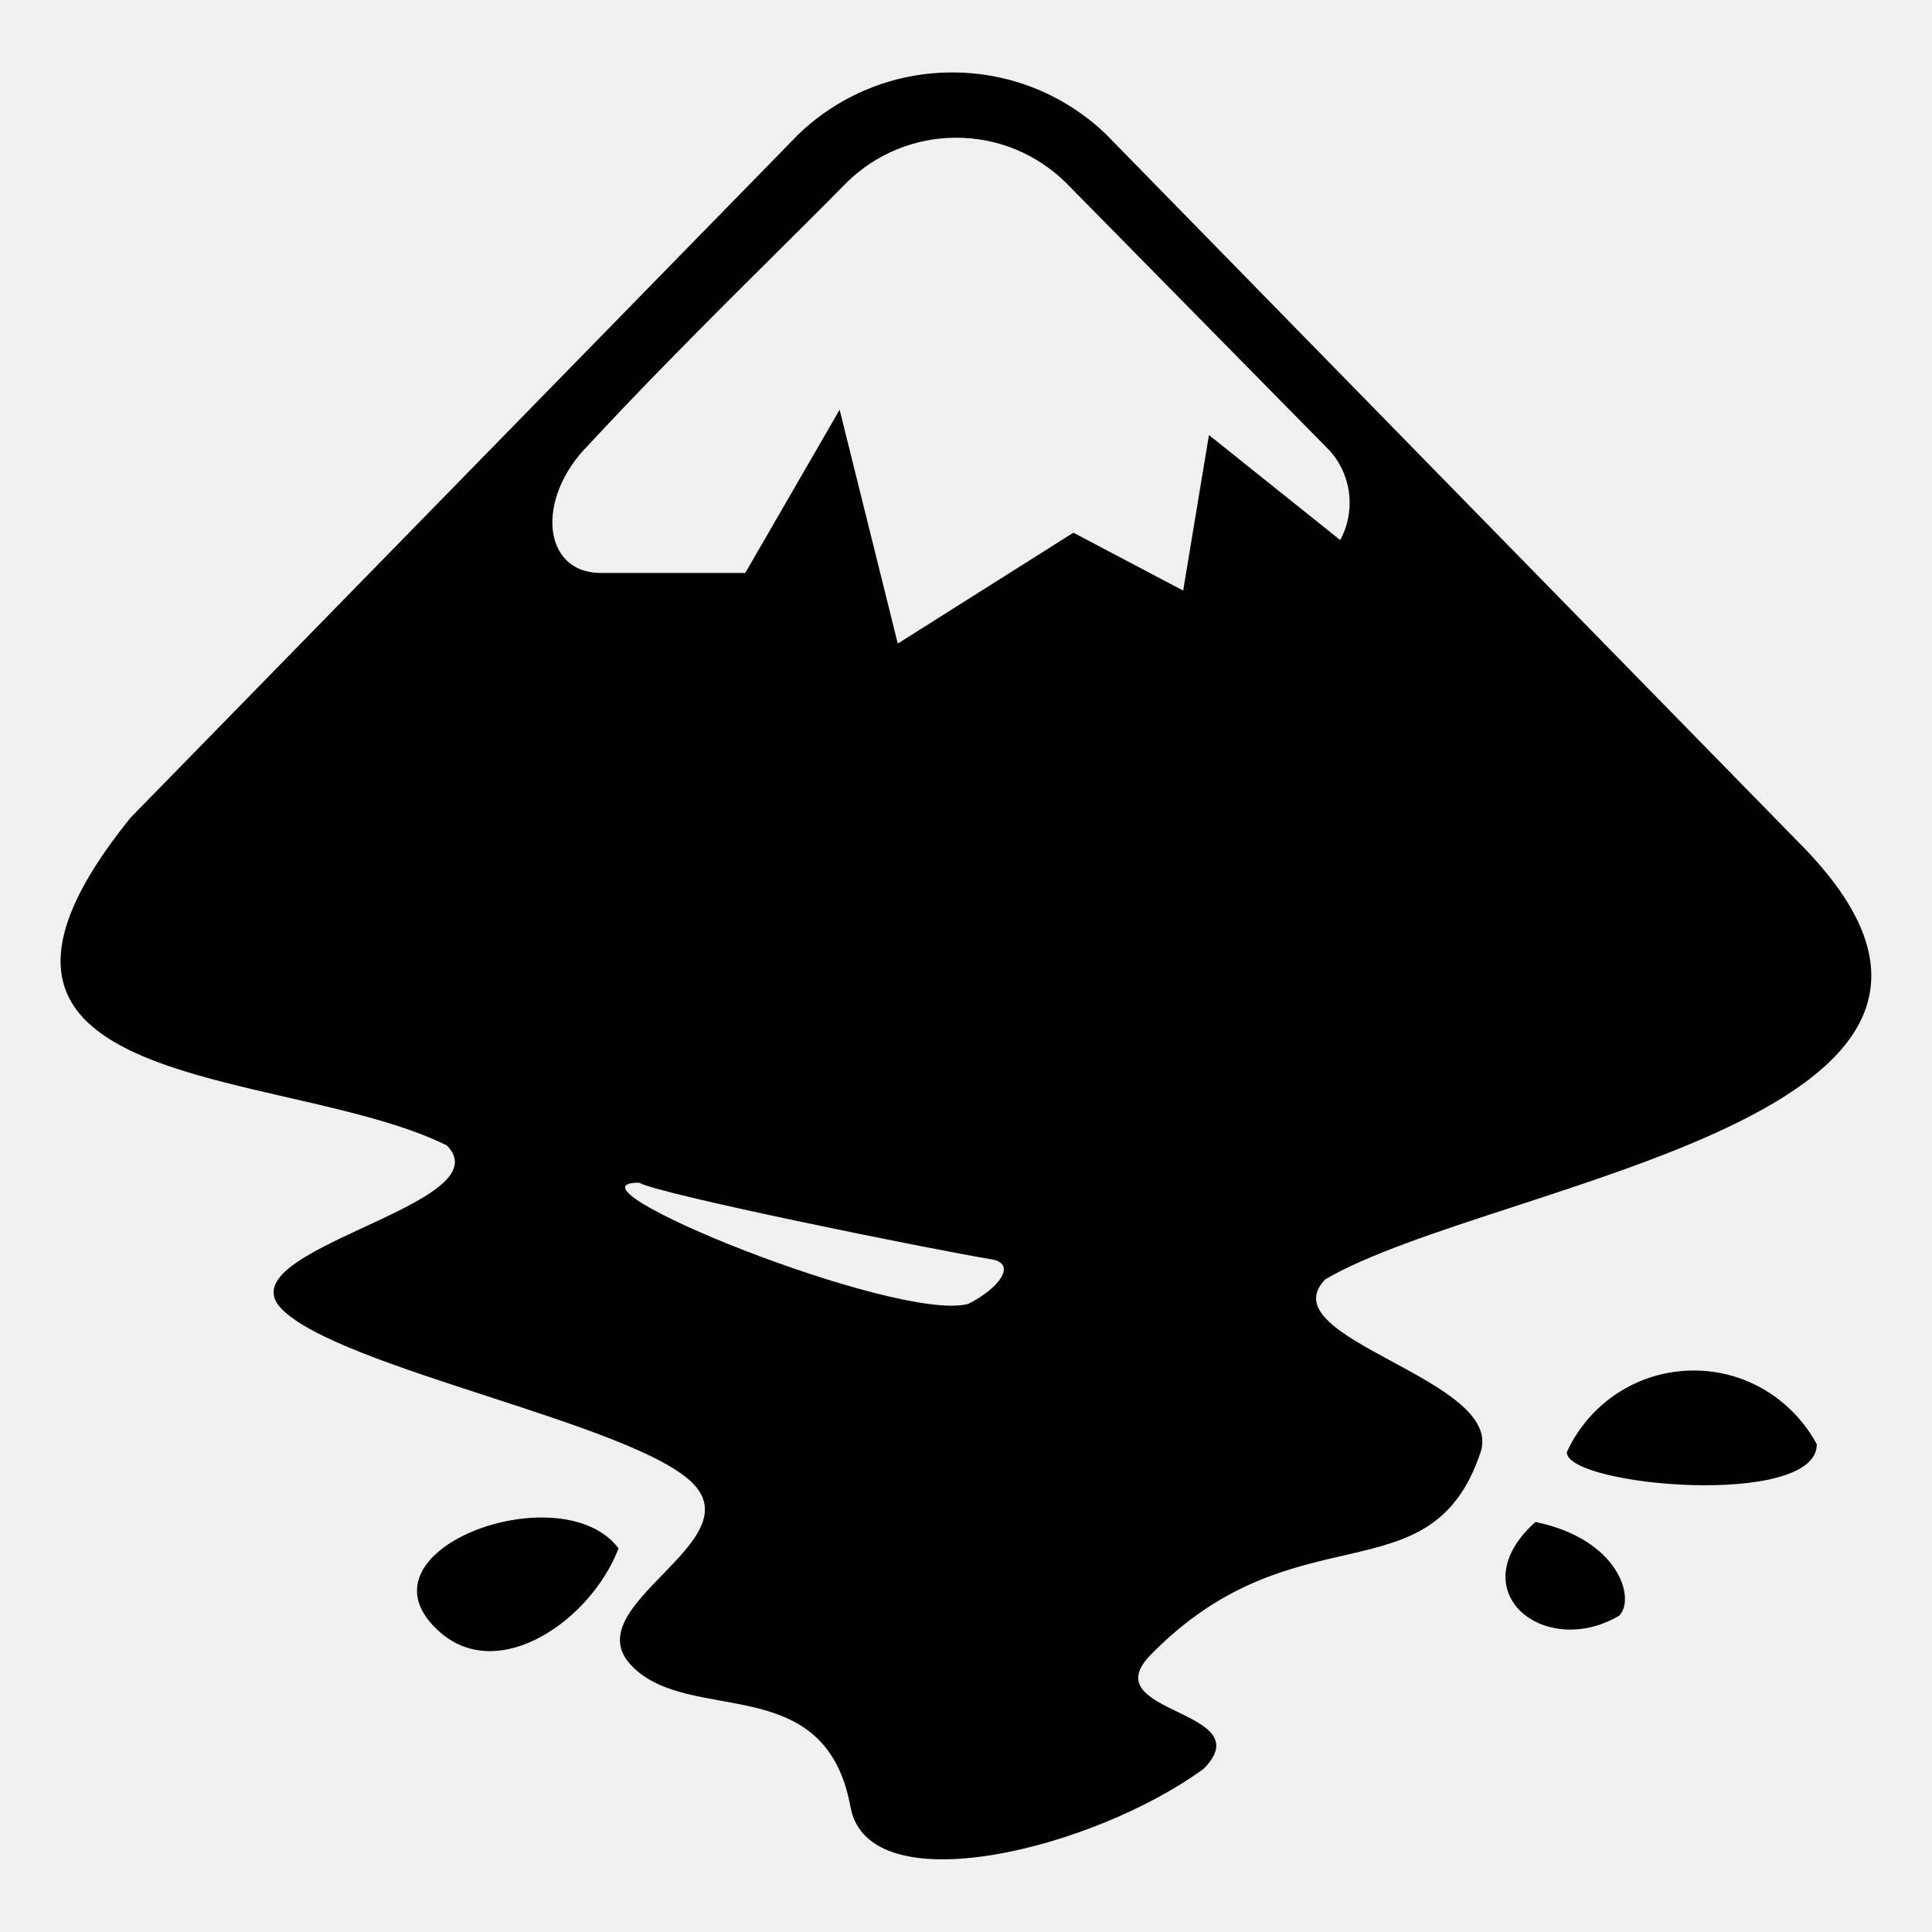
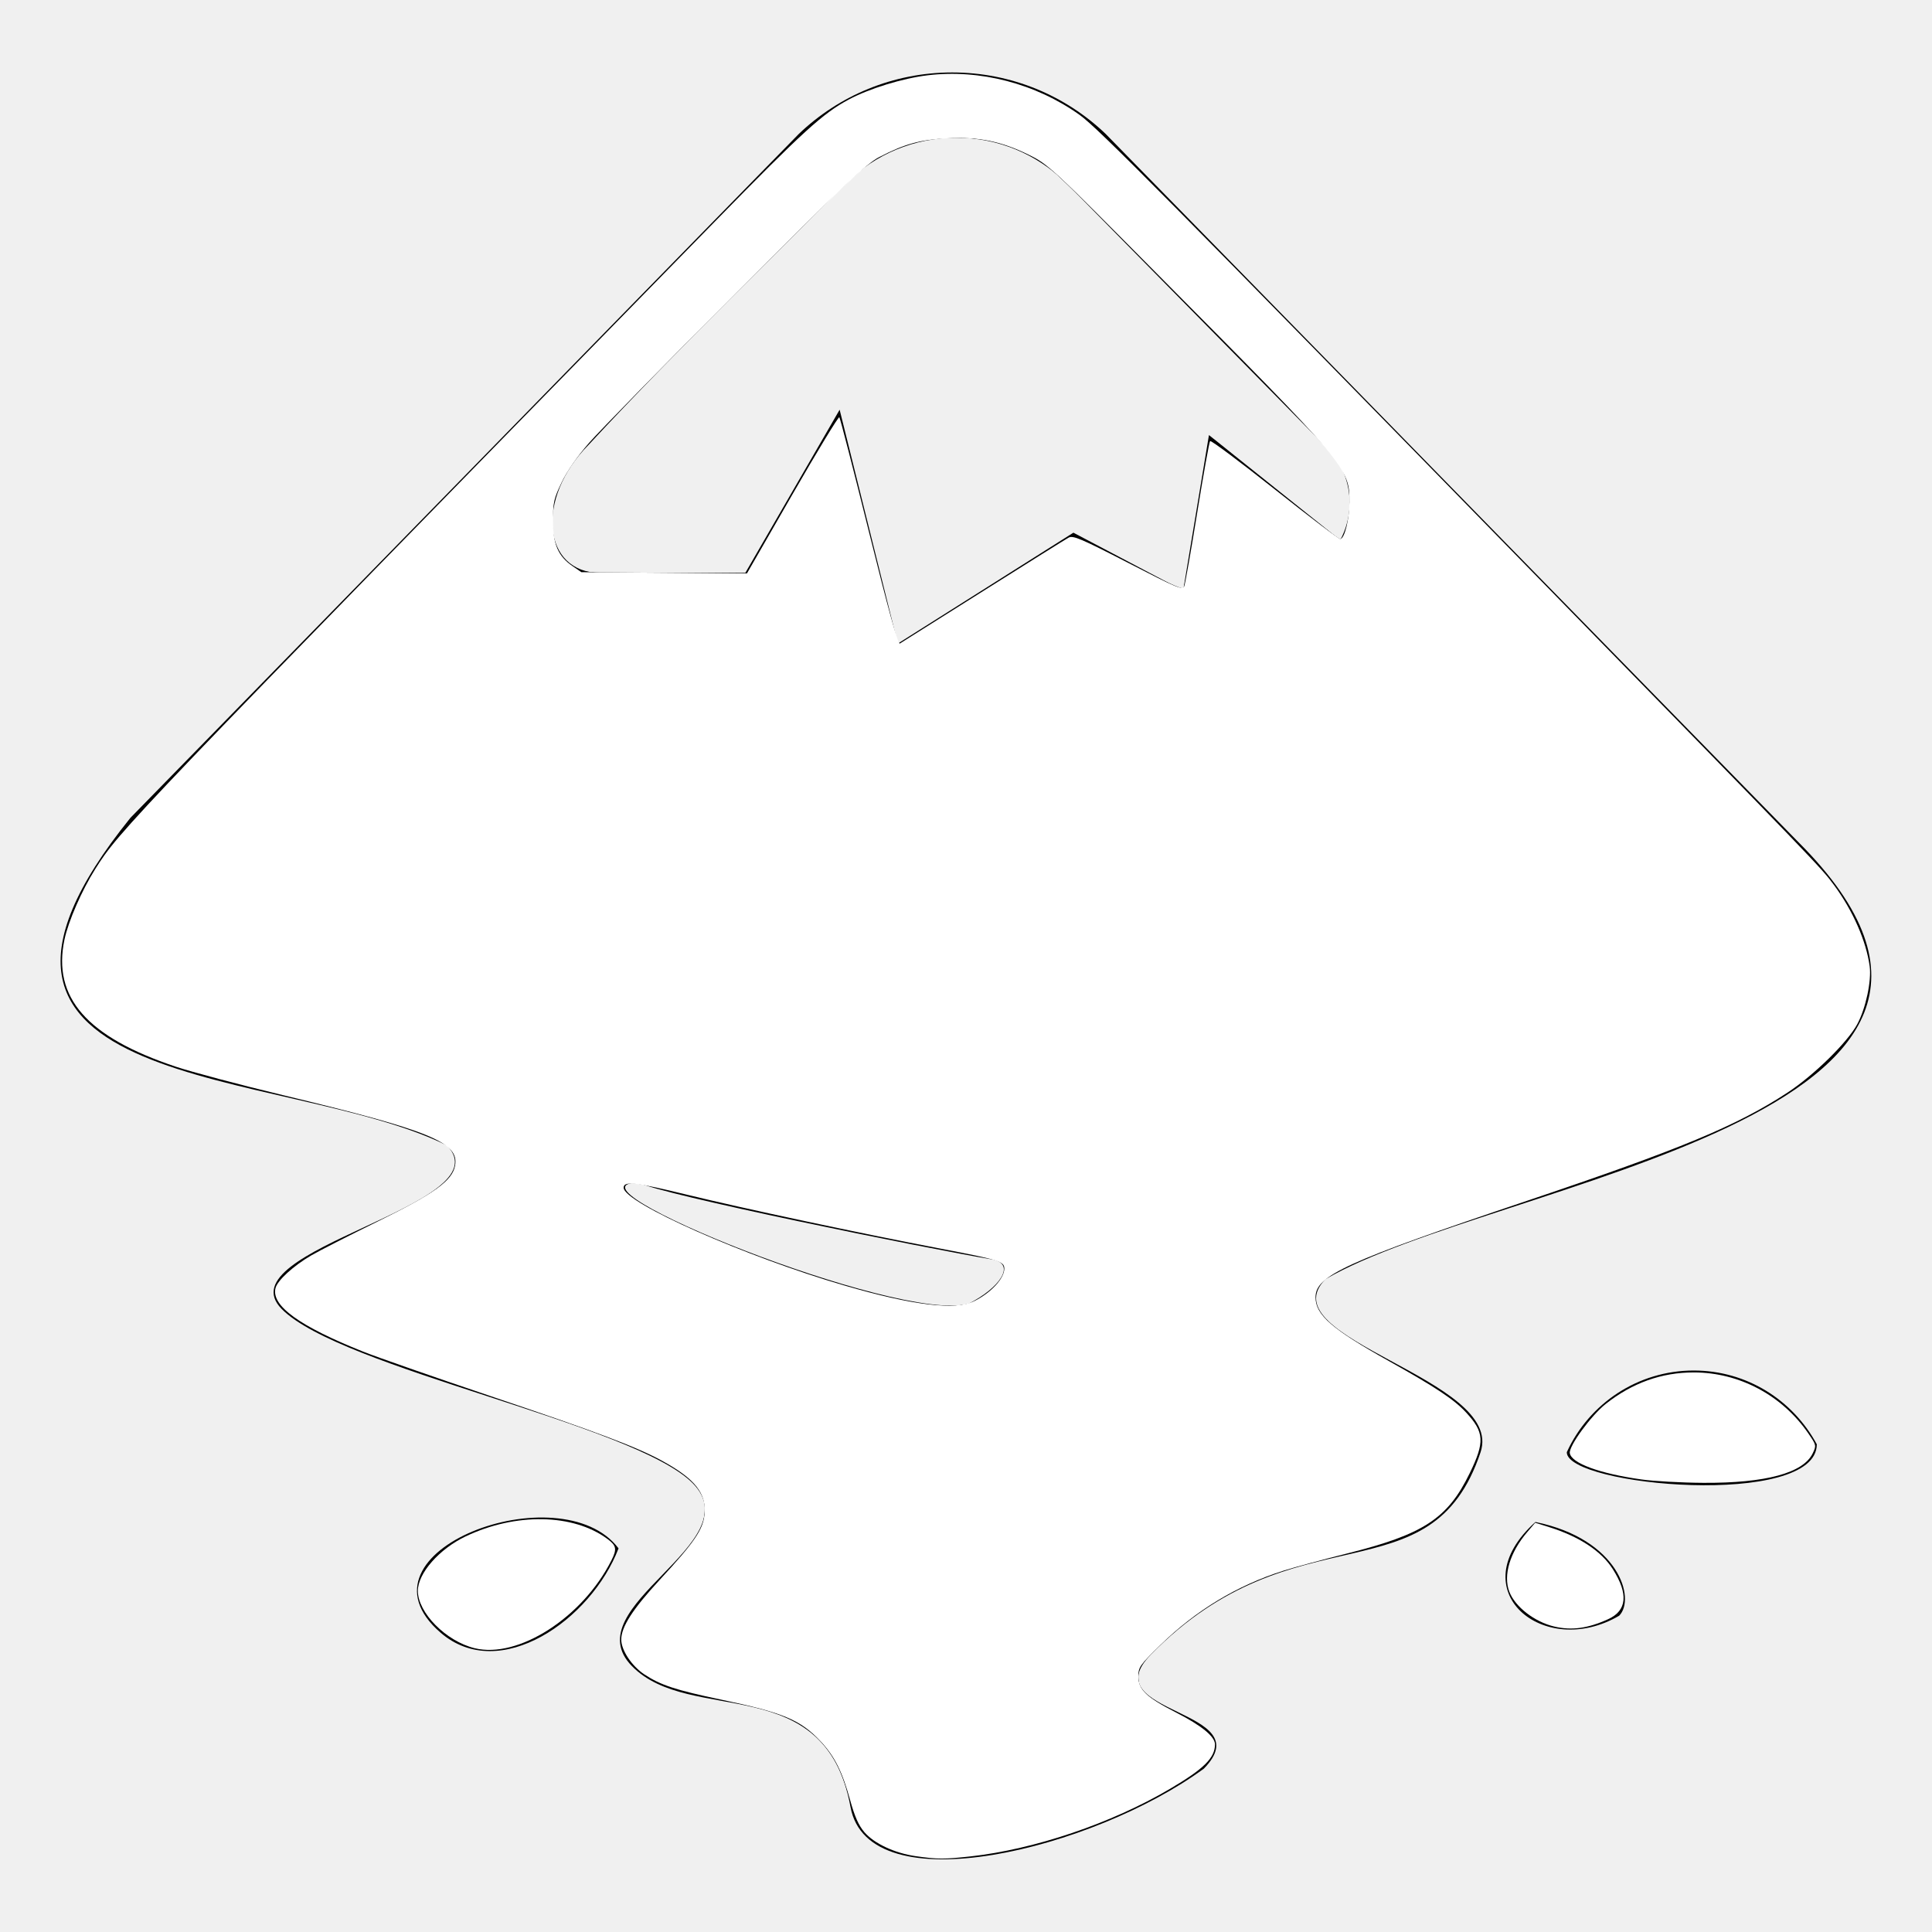
- <svg xmlns="http://www.w3.org/2000/svg" width="32" height="32" viewBox="0 0 32 32" fill="#000000" version="1.1" preserveAspectRatio="xMidYMid meet">
-   <path d="M25.431 25.209c-1.263 1.135 0.142 2.284 1.388 1.552 0.277-0.281-0.008-1.27-1.387-1.552zM7.296 27.041c0.98 0.849 2.496-0.211 2.949-1.395-0.95-1.262-4.507 0.046-2.949 1.395zM25.951 24.054c0 0.562 4.141 0.931 4.141-0.132-0.397-0.733-1.16-1.222-2.038-1.222-0.929 0-1.731 0.549-2.097 1.34l-0.006 0.014zM13.233 2.216l-11.072 11.329c-3.74 4.632 2.547 4.094 5.241 5.427 0.967 0.988-3.705 1.718-2.738 2.707 0.966 0.988 5.846 1.904 6.814 2.892 0.966 0.988-1.979 2.037-1.012 3.024 0.966 0.99 3.203 0.052 3.621 2.334 0.297 1.63 4.029 0.7 5.853-0.635 0.967-0.988-1.849-0.896-0.882-1.884 2.403-2.458 4.642-0.892 5.465-3.357 0.406-1.217-3.539-1.876-2.571-2.864 2.782-1.625 12.395-2.682 7.833-7.243l-11.474-11.73c-0.659-0.629-1.554-1.016-2.539-1.016s-1.88 0.387-2.54 1.017l0.001-0.001zM17.641 3.012l4.38 4.449c0.207 0.229 0.333 0.533 0.333 0.868 0 0.226-0.058 0.438-0.159 0.623l0.003-0.007-2.174-1.739-0.427 2.576-1.818-0.959-2.909 1.837-0.963-3.874-1.563 2.704h-2.391c-0.975 0-1.088-1.237-0.204-2.122 1.546-1.668 3.32-3.369 4.285-4.355 0.466-0.453 1.102-0.732 1.804-0.732s1.338 0.279 1.804 0.733l-0.001-0.001zM10.584 19.588c0.296 0.184 4.771 1.093 5.865 1.275 0.379 0.080 0.11 0.47-0.412 0.734-1.178 0.314-6.894-2.008-5.452-2.008z" />
+ <svg xmlns="http://www.w3.org/2000/svg" fill="#000000" width="800px" height="800px" viewBox="0 0 32 32" version="1.1" id="svg1">
+   <defs id="defs1" />
+   <path d="M25.431 25.209c-1.263 1.135 0.142 2.284 1.388 1.552 0.277-0.281-0.008-1.27-1.387-1.552zM7.296 27.041c0.98 0.849 2.496-0.211 2.949-1.395-0.95-1.262-4.507 0.046-2.949 1.395zM25.951 24.054c0 0.562 4.141 0.931 4.141-0.132-0.397-0.733-1.16-1.222-2.038-1.222-0.929 0-1.731 0.549-2.097 1.34l-0.006 0.014zM13.233 2.216l-11.072 11.329c-3.74 4.632 2.547 4.094 5.241 5.427 0.967 0.988-3.705 1.718-2.738 2.707 0.966 0.988 5.846 1.904 6.814 2.892 0.966 0.988-1.979 2.037-1.012 3.024 0.966 0.99 3.203 0.052 3.621 2.334 0.297 1.63 4.029 0.7 5.853-0.635 0.967-0.988-1.849-0.896-0.882-1.884 2.403-2.458 4.642-0.892 5.465-3.357 0.406-1.217-3.539-1.876-2.571-2.864 2.782-1.625 12.395-2.682 7.833-7.243l-11.474-11.73c-0.659-0.629-1.554-1.016-2.539-1.016s-1.88 0.387-2.54 1.017l0.001-0.001zM17.641 3.012l4.38 4.449c0.207 0.229 0.333 0.533 0.333 0.868 0 0.226-0.058 0.438-0.159 0.623l0.003-0.007-2.174-1.739-0.427 2.576-1.818-0.959-2.909 1.837-0.963-3.874-1.563 2.704h-2.391c-0.975 0-1.088-1.237-0.204-2.122 1.546-1.668 3.32-3.369 4.285-4.355 0.466-0.453 1.102-0.732 1.804-0.732s1.338 0.279 1.804 0.733l-0.001-0.001zM10.584 19.588c0.296 0.184 4.771 1.093 5.865 1.275 0.379 0.080 0.11 0.47-0.412 0.734-1.178 0.314-6.894-2.008-5.452-2.008z" id="path1" />
+   <path style="fill:#000000;stroke-width:0.991" d="m 379.182,768.685 c -8.115,-1.188 -18.387,-6.243 -21.979,-10.816 -1.704,-2.169 -3.662,-6.98 -5.224,-12.835 -4.691,-17.582 -11.312,-26.605 -24.286,-33.096 -6.644,-3.324 -10.017,-4.232 -37.027,-9.966 -17.441,-3.703 -26.226,-8.305 -31.182,-16.334 -4.715,-7.638 -1.636,-15.073 12.445,-30.055 17.037,-18.126 20.016,-22.676 20.016,-30.569 0,-7.993 -5.459,-13.846 -19.733,-21.159 -12.83,-6.573 -23.429,-10.53 -69.531,-25.957 -44.118,-14.763 -60.056,-20.789 -72.116,-27.263 -26.106,-14.016 -22.631,-21.663 18.629,-40.997 35.179,-16.485 42.919,-23.07 38.502,-32.763 -2.048,-4.494 -22.65,-12.067 -51.39,-18.888 C 78.83,444.344 67.016,440.86 52,433.122 31.115,422.361 22.815,407.925 26.676,389.078 28.609,379.64 36.855,363.013 45.828,350.461 50.988,343.242 82.644,310.233 182.73,207.71 337.02,49.662 336.56,50.12 347.258,43.738 c 26.462,-15.788 58.471,-17.346 85.892,-4.181 11.459,5.502 16.81,9.403 27.647,20.159 30.899,30.666 291.143,297.564 296.037,303.606 7.638,9.431 14.498,23.036 16.485,32.697 5.129,24.942 -13.259,47.97 -54.586,68.359 -18.599,9.176 -38.889,16.85 -89.525,33.86 -59.589,20.017 -77.78,27.35 -82.391,33.211 -1.341,1.705 -2.083,4.085 -2.083,6.679 0,3.608 0.597,4.607 5.7,9.532 3.58,3.454 10.042,7.898 17.37,11.945 36.951,20.403 45.331,27.386 45.331,37.774 0,5.611 -8.38,21.321 -14.793,27.735 -9.039,9.039 -16.629,12.266 -45.182,19.211 -26.546,6.456 -40.007,11.879 -55.584,22.389 -7.937,5.356 -20.589,16.576 -24.033,21.313 -2.87,3.948 -3.065,8.68 -0.499,12.152 1.085,1.469 6.842,5.208 12.792,8.31 11.968,6.238 17.262,10.552 17.262,14.067 0,6.2 -9.595,13.998 -29.328,23.837 -33.388,16.647 -71.612,25.656 -94.588,22.293 z M 406.526,537.201 c 6.218,-4.127 9.336,-8.043 9.336,-11.725 0,-3.478 -0.971,-3.806 -23.792,-8.041 -44.563,-8.27 -102.507,-20.847 -121.618,-26.397 -7.38,-2.143 -12.211,-1.904 -12.211,0.606 0,6.686 48.699,28.302 93.185,41.361 16.438,4.825 31.348,7.627 40.972,7.698 8.442,0.062 8.946,-0.062 14.129,-3.503 z m 3.482,-294.122 c 17.772,-11.259 32.939,-20.703 33.705,-20.986 0.766,-0.283 11.43,4.786 23.698,11.266 14.487,7.652 22.518,11.384 22.914,10.648 0.335,-0.623 2.737,-14.515 5.339,-30.872 2.602,-16.357 5.041,-30.089 5.421,-30.516 0.38,-0.427 12.699,8.838 27.375,20.588 l 26.684,21.364 1.909,-4.231 c 1.365,-3.026 1.914,-6.491 1.928,-12.162 0.034,-14.579 2.344,-11.721 -63.023,-77.991 C 463.943,97.732 435.755,69.977 432.726,67.928 421.238,60.155 410.659,57.038 395.682,57.016 c -11.581,-0.017 -19.132,1.712 -29.387,6.729 -6.74,3.297 -10.179,6.327 -36.778,32.4 -28.174,27.617 -63.173,63.078 -81.575,82.654 -15.242,16.214 -19.964,25.806 -19.288,39.178 0.454,8.985 3.696,14.623 10.074,17.519 3.809,1.729 6.86,1.884 37.357,1.891 l 33.209,0.008 18.833,-32.653 c 10.358,-17.959 19.114,-32.339 19.459,-31.956 0.344,0.383 5.618,20.994 11.72,45.802 6.102,24.808 11.323,45.908 11.603,46.889 0.626,2.195 -2.96,4.249 39.1,-22.397 z" id="path2" transform="scale(0.04)" />
+   <path style="fill:#000000;stroke-width:0.991" d="m 379.198,768.657 c -8.772,-1.326 -17.266,-5.318 -21.273,-9.999 -2.397,-2.8 -3.998,-6.402 -5.911,-13.299 -1.443,-5.202 -3.919,-12.024 -5.502,-15.16 -6.014,-11.914 -17.979,-20.034 -34.934,-23.708 -5.073,-1.099 -14.483,-3.124 -20.912,-4.5 -17.469,-3.739 -26.232,-8.335 -31.182,-16.354 -4.721,-7.648 -1.717,-14.876 12.54,-30.172 17.289,-18.549 19.921,-22.573 19.921,-30.452 0,-7.993 -5.461,-13.849 -19.733,-21.156 -12.44,-6.37 -22.659,-10.182 -69.486,-25.925 -55.353,-18.609 -70.092,-24.559 -81.566,-32.928 -14.669,-10.7 -8.378,-18.312 30.118,-36.439 16.135,-7.598 27.311,-13.736 31.134,-17.098 8.599,-7.564 8.444,-14.535 -0.426,-19.06 -7.679,-3.918 -27.04,-9.855 -50.14,-15.377 C 79.039,444.406 66.864,440.76 52,433.114 24.645,419.045 19.032,399.962 33.655,370.756 44.083,349.93 46.177,347.577 136.803,254.812 183.147,207.373 246.27,142.755 277.076,111.215 c 30.805,-31.54 58.91,-59.534 62.454,-62.209 8.551,-6.455 15.591,-10.123 26.32,-13.717 22.26,-7.456 46.021,-5.949 67.301,4.267 11.57,5.555 16.809,9.4 28.141,20.654 31.723,31.506 290.618,297.029 295.543,303.111 3.312,4.089 8.033,11.45 10.49,16.357 11.505,22.97 8.795,39.755 -9.383,58.113 -10.001,10.1 -22.032,18.201 -40.221,27.081 -19.123,9.336 -36.137,15.766 -86.577,32.718 -61.428,20.645 -79.706,27.983 -84.324,33.855 -1.347,1.713 -2.086,4.086 -2.086,6.704 0,3.654 0.569,4.592 5.785,9.532 3.525,3.338 10.594,8.157 18.092,12.332 36.662,20.418 44.524,27.016 44.524,37.364 0,5.614 -8.38,21.321 -14.799,27.741 -9.021,9.021 -17.464,12.57 -46.919,19.72 -19.043,4.623 -27.708,7.555 -38.894,13.163 -12.21,6.121 -21.943,13.118 -31.978,22.988 -8.602,8.461 -9.17,9.27 -9.17,13.076 0,5.885 2.505,8.364 14.806,14.656 11.631,5.949 16.916,10.288 16.916,13.885 0,6.129 -9.599,13.93 -29.244,23.769 -33.102,16.579 -71.924,25.717 -94.656,22.281 z M 404.046,538.745 c 6.159,-3.142 11.815,-9.302 11.815,-12.867 0,-3.861 -0.94,-4.233 -18.835,-7.455 -35.853,-6.455 -105.607,-21.473 -124.656,-26.838 -13.466,-3.793 -18.093,-1.81 -10.46,4.482 7.447,6.138 38.245,19.876 65.722,29.316 40.012,13.746 66.56,18.389 76.413,13.362 z m 4.048,-294.547 c 18.9,-11.903 34.96,-21.862 35.688,-22.131 0.728,-0.268 10.631,4.401 22.006,10.377 23.068,12.118 23.982,12.513 24.685,10.682 0.273,-0.712 2.615,-14.443 5.204,-30.513 2.589,-16.07 5.021,-29.568 5.404,-29.995 0.383,-0.427 12.425,8.606 26.759,20.074 14.334,11.468 26.476,20.851 26.981,20.851 2.07,0 4.114,-7.608 4.151,-15.446 0.066,-14.153 1.989,-11.775 -62.454,-77.267 C 465.222,99.027 437.506,71.466 434.926,69.585 422.935,60.841 411.13,57.031 396.035,57.031 c -11.483,0 -19.551,1.803 -29.564,6.606 -7.253,3.479 -9.678,5.704 -51.589,47.331 -50.705,50.361 -74.304,75.015 -79.504,83.056 -9.557,14.78 -8.917,33.447 1.382,40.266 l 3.984,2.638 34.275,0.255 34.275,0.255 18.828,-32.678 c 10.356,-17.973 19.104,-32.362 19.442,-31.977 0.337,0.385 5.627,20.998 11.754,45.806 6.127,24.808 11.351,45.892 11.609,46.855 0.269,1.004 0.965,1.462 1.636,1.074 0.642,-0.371 16.632,-10.415 35.532,-22.318 z" id="path3" transform="scale(0.04)" />
+   <path style="fill:#000000;stroke-width:0.991" d="m 379.198,768.664 c -8.782,-1.338 -17.27,-5.33 -21.273,-10.006 -2.398,-2.801 -3.998,-6.402 -5.914,-13.309 -3.297,-11.885 -6.446,-18.133 -12.284,-24.375 -8.22,-8.788 -15.874,-12.087 -38.764,-16.71 -27.52,-5.558 -35.671,-9.218 -41.479,-18.627 -4.823,-7.814 -1.791,-14.751 13.734,-31.421 14.357,-15.417 17.946,-20.763 18.511,-27.58 0.537,-6.477 -1.149,-10.068 -6.955,-14.82 -10.821,-8.854 -24.804,-14.628 -82.048,-33.879 -23.172,-7.793 -46.723,-16.002 -52.335,-18.243 -26.407,-10.544 -38.136,-19.045 -36.311,-26.317 1.476,-5.882 13.463,-13.9 37.097,-24.817 32.285,-14.913 42.328,-24.057 35.689,-32.497 -4.198,-5.337 -22.722,-11.358 -69.185,-22.49 C 68.757,441.852 50.614,435.073 37.941,423.778 23.191,410.63 21.87,394.293 33.655,370.756 43.311,351.472 49.138,344.498 93.707,298.885 116.348,275.713 173.209,217.497 220.064,169.517 334.984,51.837 335.661,51.162 344.775,45.262 359.862,35.494 375.467,30.945 394.052,30.896 c 14.865,-0.039 25.632,2.276 38.385,8.252 16.672,7.813 14.359,5.595 140.1,134.334 37.277,38.166 86.54,88.575 109.473,112.02 80.573,82.371 79.106,80.743 86.25,95.786 10.399,21.897 7.335,38.675 -10.318,56.503 -9.99,10.089 -22.01,18.188 -40.221,27.099 -18.987,9.291 -36.548,15.926 -86.741,32.775 -60.184,20.203 -79.653,28.051 -84.326,33.991 -2.949,3.749 -2.502,8.945 1.149,13.375 3.892,4.722 10.729,9.351 28.158,19.067 18.53,10.329 26.22,15.467 31.143,20.808 7.545,8.185 7.775,12.163 1.453,25.159 -7.394,15.2 -16.76,23.076 -34.083,28.663 -3.544,1.143 -13.906,3.889 -23.026,6.103 -9.12,2.214 -20.273,5.385 -24.783,7.047 -18.089,6.666 -35.737,18.083 -48.597,31.438 -6.094,6.329 -6.691,7.321 -6.691,11.109 0,5.452 2.891,8.158 15.808,14.793 10.716,5.505 15.914,9.877 15.914,13.388 0,6.129 -9.599,13.93 -29.244,23.769 -33.249,16.652 -71.903,25.754 -94.656,22.289 z m 24.066,-229.533 c 10.442,-5.4 16.197,-14.893 10.366,-17.1 -1.227,-0.464 -12.045,-2.705 -24.04,-4.98 -34.668,-6.575 -81.392,-16.539 -105.374,-22.47 -21.295,-5.266 -25.976,-5.787 -25.976,-2.889 0,8.681 78.662,40.032 119.455,47.608 10.214,1.897 21.721,1.821 25.569,-0.169 z m 6.416,-295.947 c 17.047,-10.772 31.883,-20.062 32.971,-20.644 1.657,-0.887 5.599,0.813 24.38,10.515 13.873,7.167 22.65,11.173 23.053,10.521 0.357,-0.578 2.826,-14.355 5.486,-30.616 2.66,-16.261 5.14,-29.91 5.512,-30.332 0.372,-0.422 12.439,8.62 26.816,20.093 14.377,11.474 26.611,20.707 27.188,20.518 1.945,-0.636 3.771,-8.074 3.831,-15.61 0.047,-5.848 -0.433,-8.508 -2.192,-12.142 -3.01,-6.217 -18.421,-22.562 -75.117,-79.669 -47.226,-47.568 -47.439,-47.765 -55.833,-51.787 -11.169,-5.352 -18.291,-7.034 -29.7,-7.016 -15.431,0.024 -27.775,4.061 -39.075,12.779 -6.088,4.697 -103.251,102.224 -113.301,113.726 -8.2,9.384 -11.45,14.658 -13.625,22.112 -3.764,12.893 -0.366,25.051 8.25,29.523 4.301,2.232 4.888,2.267 37.67,2.246 l 33.301,-0.022 18.828,-32.649 c 10.356,-17.957 19.104,-32.334 19.442,-31.948 0.337,0.385 5.86,21.781 12.273,47.546 l 11.66,46.845 3.595,-2.201 c 1.977,-1.211 17.542,-11.015 34.588,-21.787 z" id="path4" transform="scale(0.04)" />
+   <path style="fill:#ffffff;stroke-width:0.991;fill-opacity:1" d="m 379.198,768.602 c -8.704,-1.242 -17.239,-5.232 -21.273,-9.945 -2.398,-2.801 -3.998,-6.402 -5.914,-13.309 -3.282,-11.83 -6.445,-18.132 -12.176,-24.259 -8.34,-8.916 -15.401,-11.881 -41.216,-17.305 -18.863,-3.963 -25.09,-6.013 -31.831,-10.478 -5.208,-3.45 -9.54,-9.983 -9.54,-14.39 0,-5.258 4.7,-12.565 15.866,-24.665 14.35,-15.55 17.992,-20.854 18.589,-27.067 0.85,-8.843 -3.86,-14.815 -17.603,-22.321 -10.44,-5.702 -26.699,-11.83 -71.375,-26.901 -23.172,-7.817 -46.723,-16.042 -52.335,-18.278 -26.365,-10.505 -38.137,-19.033 -36.311,-26.308 0.802,-3.194 7.418,-9.238 14.838,-13.554 3.246,-1.888 15.493,-8.147 27.216,-13.908 23.658,-11.627 31.131,-16.996 32.296,-23.205 1.807,-9.634 -10.108,-14.521 -71.245,-29.225 -17.878,-4.3 -37.872,-9.612 -44.431,-11.805 -36.792,-12.301 -51.088,-28.62 -46.065,-52.584 1.593,-7.6 7.166,-20.384 12.748,-29.244 10.104,-16.035 13.427,-19.508 256.474,-267.989 36.72,-37.541 44.797,-44.905 55.564,-50.66 8.465,-4.525 22.264,-8.765 32.617,-10.023 21.615,-2.627 44.825,3.428 62.996,16.432 7.578,5.423 36.119,34.242 191.421,193.281 114.429,117.183 115.649,118.45 120.919,125.6 7.833,10.628 13.358,23.214 14.759,33.623 0.815,6.054 -1.611,17.402 -5.118,23.95 -4.017,7.499 -18.033,21.243 -28.937,28.375 -21.038,13.761 -44.104,23.341 -107.913,44.817 -75.073,25.267 -87.492,30.936 -87.482,39.927 0.009,7.3 6.779,13.182 30.413,26.426 19.486,10.919 27.012,15.935 31.953,21.296 7.545,8.185 7.775,12.163 1.453,25.159 -9.139,18.786 -19.085,25.278 -50.935,33.246 -10.087,2.523 -21.908,5.725 -26.27,7.115 -19.15,6.101 -36.113,16.349 -50.779,30.676 -8.652,8.452 -9.196,9.224 -9.196,13.059 0,5.508 3.247,8.605 15.762,15.033 10.462,5.374 15.961,9.891 15.961,13.112 0,5.606 -4.617,10.164 -18.682,18.441 -24.275,14.286 -56.055,25.038 -82.642,27.959 -10.903,1.198 -13.536,1.186 -22.576,-0.104 z m 24.206,-229.834 c 6.961,-3.454 12.457,-9.395 12.457,-13.466 0,-2.976 -2.149,-3.646 -26.766,-8.339 -33.277,-6.345 -80.645,-16.425 -104.711,-22.283 -21.294,-5.184 -26.144,-5.717 -26.144,-2.874 0,6.223 50.589,28.611 91.61,40.541 28.24,8.213 45.718,10.308 53.554,6.42 z m 3.677,-294.002 c 18.343,-11.572 34.293,-21.544 35.443,-22.159 1.808,-0.968 5.143,0.449 24.593,10.447 20.314,10.442 22.574,11.386 23.246,9.702 0.409,-1.026 2.84,-14.802 5.401,-30.613 2.561,-15.812 4.95,-29.087 5.309,-29.5 0.359,-0.413 12.448,8.609 26.865,20.051 14.417,11.441 26.622,20.676 27.123,20.522 1.792,-0.551 3.656,-8.223 3.699,-15.233 0.088,-14.189 -0.718,-15.146 -79.633,-94.614 -43.8,-44.106 -45.133,-45.343 -53.07,-49.243 -11.497,-5.649 -20.792,-7.527 -33.893,-6.847 -11.33,0.587 -17.553,2.31 -28.126,7.783 -5.247,2.716 -14.12,11.145 -59.264,56.303 -29.201,29.209 -56.59,57.123 -60.863,62.03 -4.866,5.587 -9.105,11.701 -11.343,16.357 -3.24,6.742 -3.573,8.221 -3.573,15.861 0,9.812 2.121,14.714 8.157,18.852 l 3.59,2.461 34.275,0.259 34.275,0.259 18.818,-32.692 c 10.35,-17.981 19.099,-32.372 19.442,-31.981 0.343,0.391 5.868,21.783 12.279,47.537 8.003,32.151 12.007,46.618 12.776,46.162 0.617,-0.365 16.129,-10.131 34.473,-21.703 z" id="path5" transform="scale(0.04)" />
+   <path style="fill:#ffffff;fill-opacity:1;stroke-width:0.991" d="m 679.554,612.593 c -17.307,-2.443 -28.931,-6.736 -29.533,-10.907 -0.42,-2.909 8.847,-15.583 14.881,-20.352 11.015,-8.707 23.138,-13.044 36.461,-13.044 18.87,0 36.653,9.5 47.514,25.384 3.232,4.726 3.267,4.893 1.735,8.107 -3.896,8.17 -19.451,12.371 -45.283,12.231 -8.996,-0.049 -20.595,-0.687 -25.774,-1.419 z" id="path6" transform="scale(0.04)" />
+   <path style="fill:#ffffff;fill-opacity:1;stroke-width:0.991" d="m 196.515,682.482 c -11.853,-2.924 -23.485,-14.686 -23.485,-23.746 0,-7.272 8.869,-17.366 19.834,-22.573 20.718,-9.839 44.457,-9.416 58.607,1.046 3.807,2.815 4.07,4.21 1.684,8.945 -11.915,23.644 -38.621,40.773 -56.639,36.328 z" id="path7" transform="scale(0.04)" />
+   <path style="fill:#ffffff;fill-opacity:1;stroke-width:0.991" d="m 643.603,673.519 c -8.19,-1.929 -16.252,-8.185 -18.638,-14.462 -2.58,-6.787 0.242,-16.195 7.374,-24.581 l 3.349,-3.938 5.824,1.827 c 12.475,3.913 21.596,9.938 26.321,17.388 6.513,10.27 5.87,17.16 -1.934,20.713 -8.399,3.824 -15.117,4.744 -22.295,3.052 z" id="path8" transform="scale(0.04)" />
</svg>
